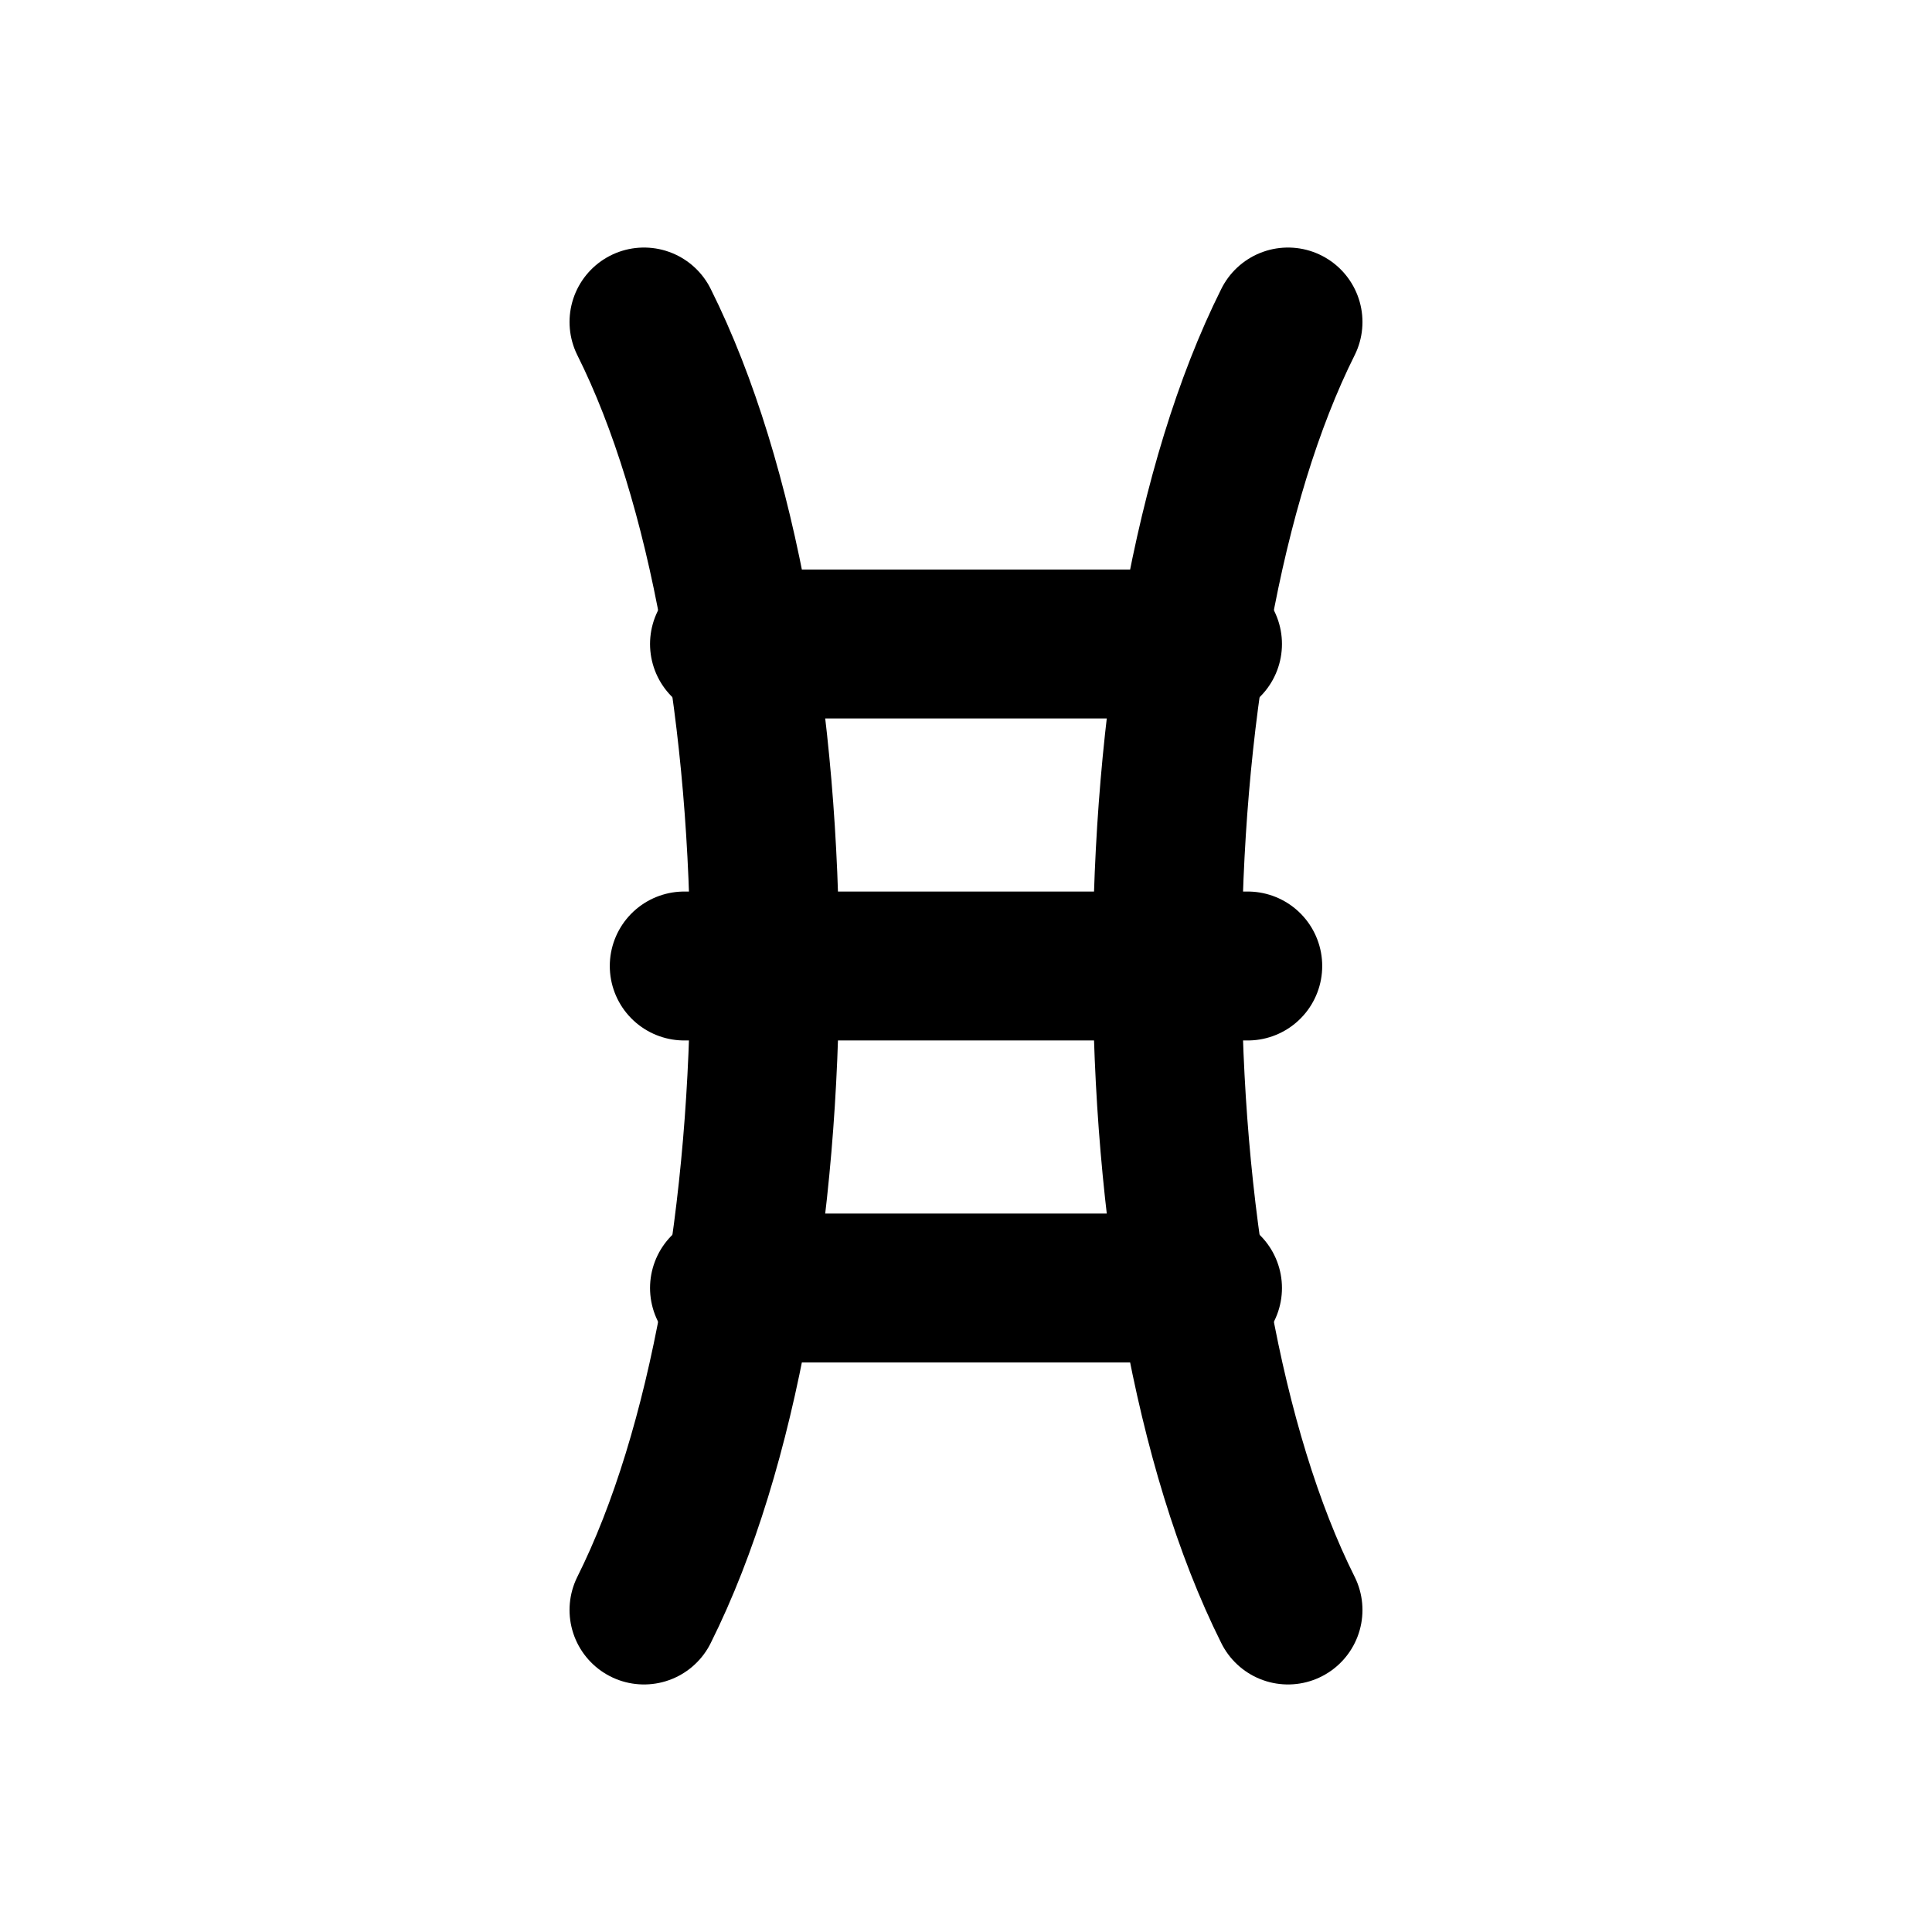
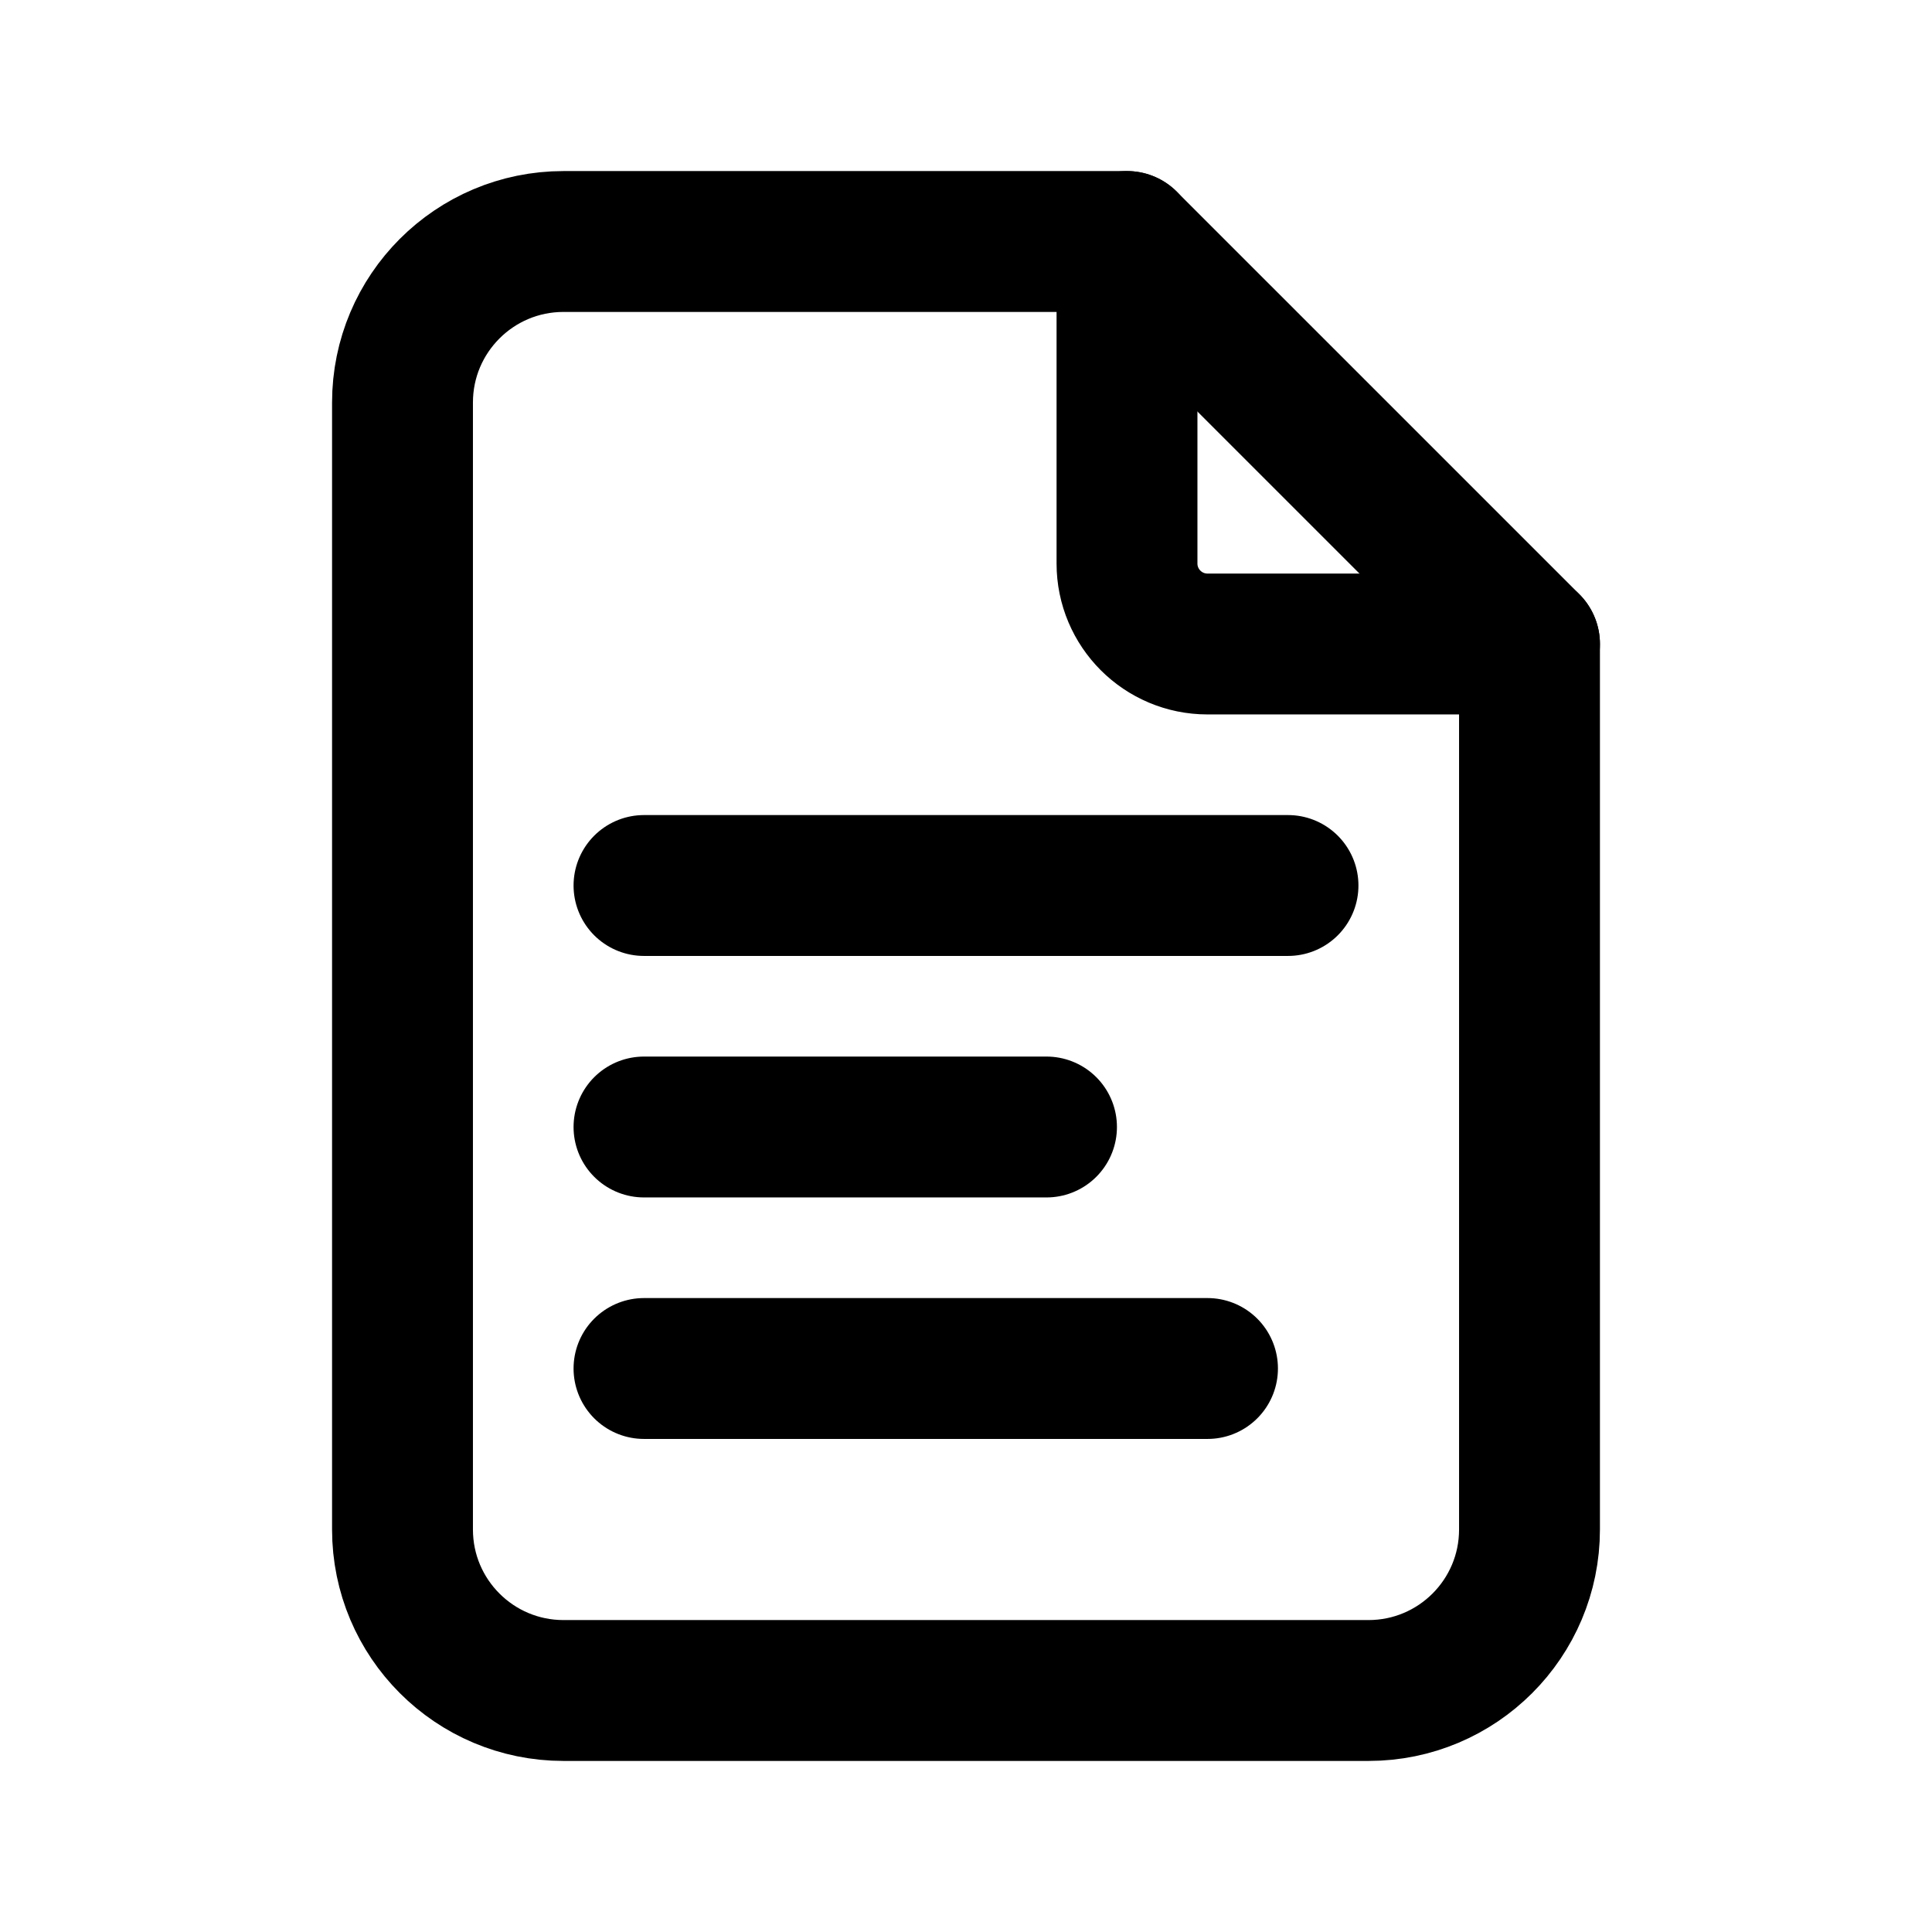
- <svg xmlns="http://www.w3.org/2000/svg" width="24" height="24" viewBox="0 0 24 24" fill="none" stroke="currentColor" stroke-width="1.85" stroke-linecap="round" stroke-linejoin="round">
+ <svg xmlns="http://www.w3.org/2000/svg" width="24" height="24" viewBox="0 0 24 24" fill="none" stroke="currentColor" stroke-width="1.75" stroke-linecap="round" stroke-linejoin="round">
  <path stroke="none" d="M0 0h24v24H0z" fill="none" />
-   <path d="M8 4c2 4 2 12 0 16" />
-   <path d="M16 4c-2 4 -2 12 0 16" />
-   <path d="M9 8h6" />
-   <path d="M8.5 12h7" />
-   <path d="M9 16h6" />
+   <path d="M14 3v4a1 1 0 0 0 1 1h4" />
+   <path d="M17 21h-10a2 2 0 0 1 -2 -2v-14a2 2 0 0 1 2 -2h7l5 5v11a2 2 0 0 1 -2 2z" />
+   <path d="M8 11h8" />
+   <path d="M8 14h5" />
+   <path d="M8 17h7" />
</svg>
